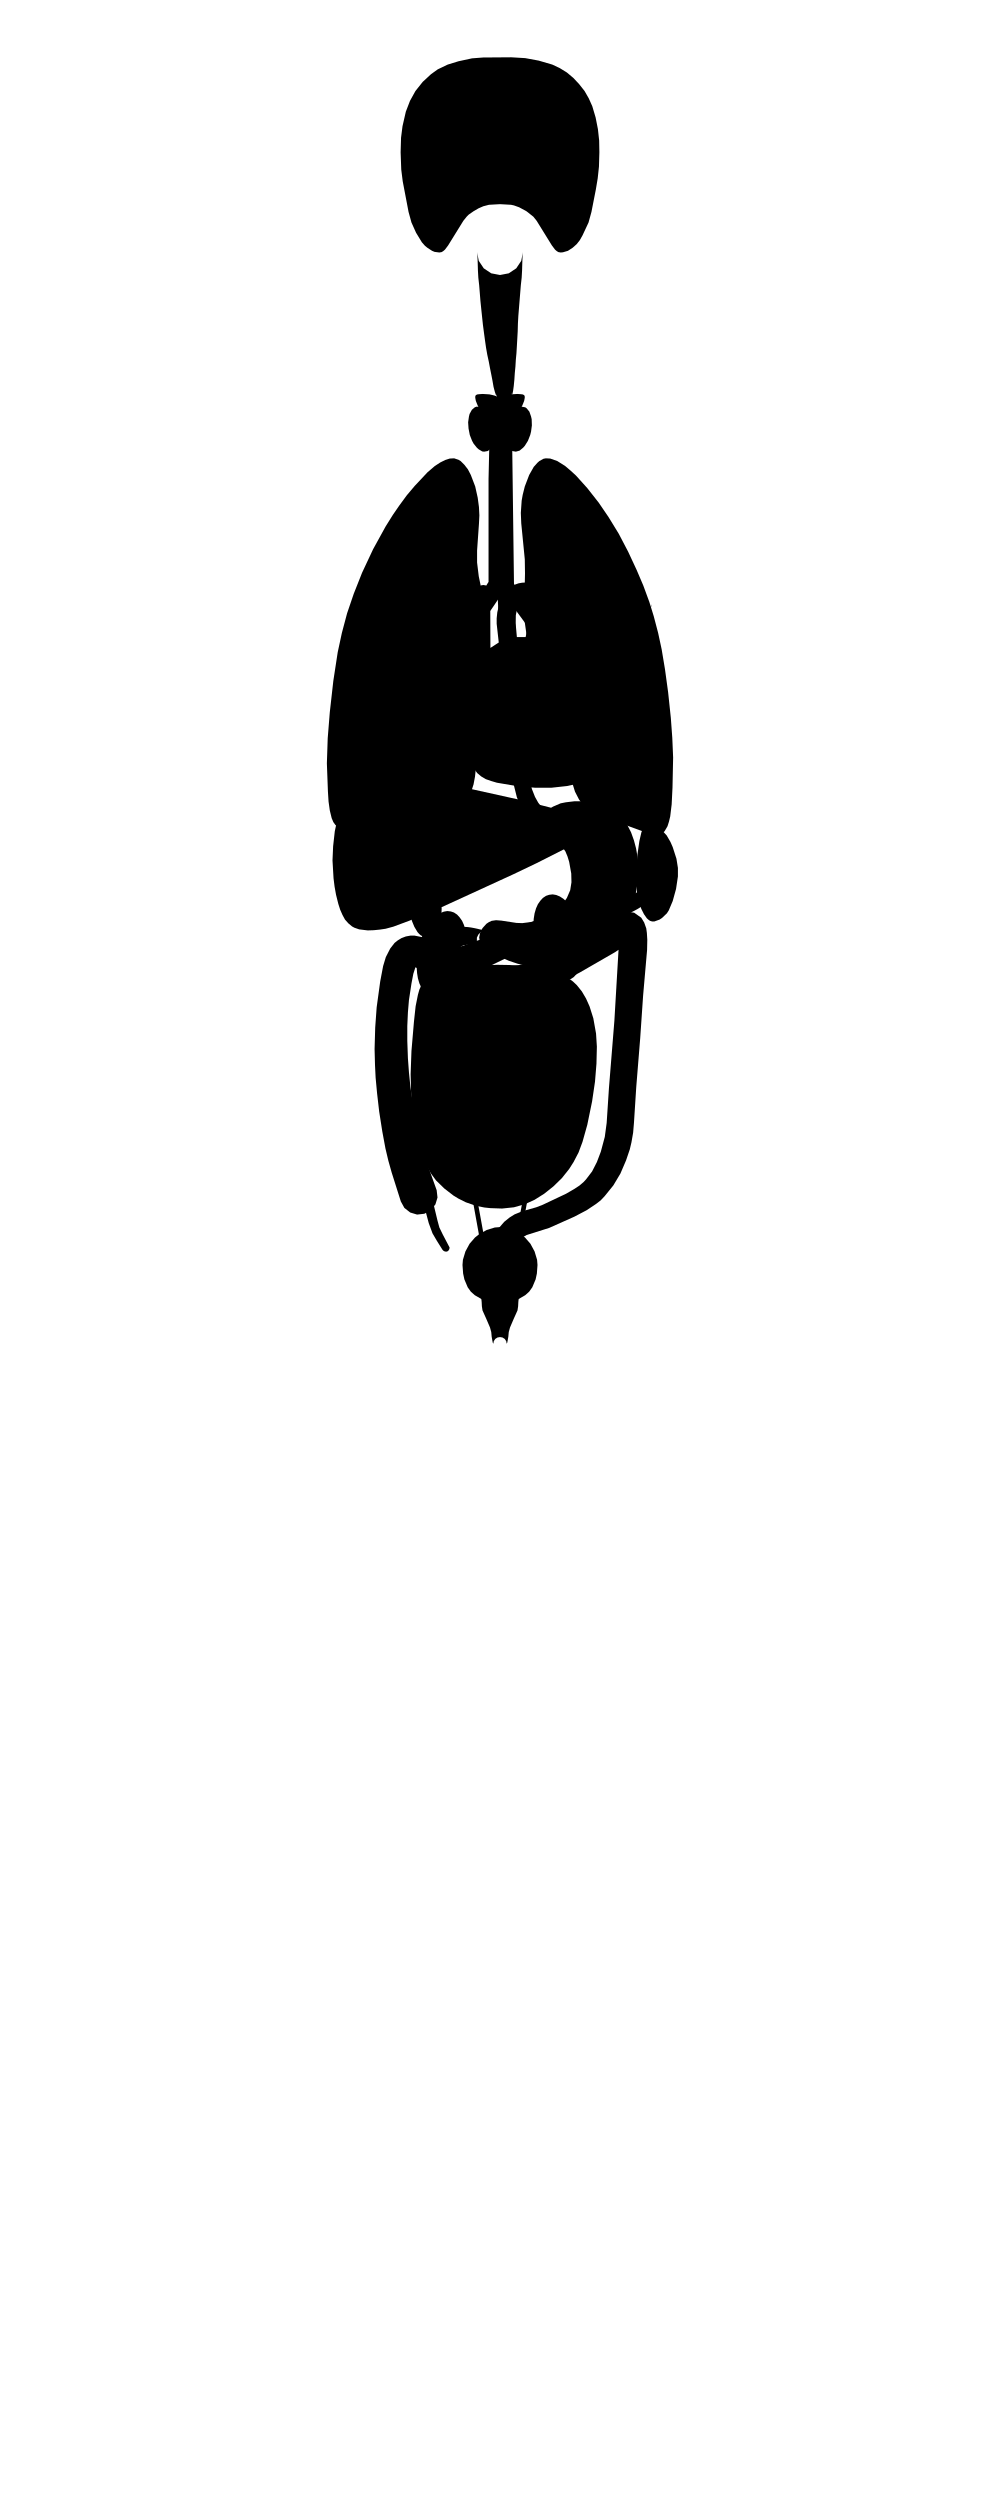
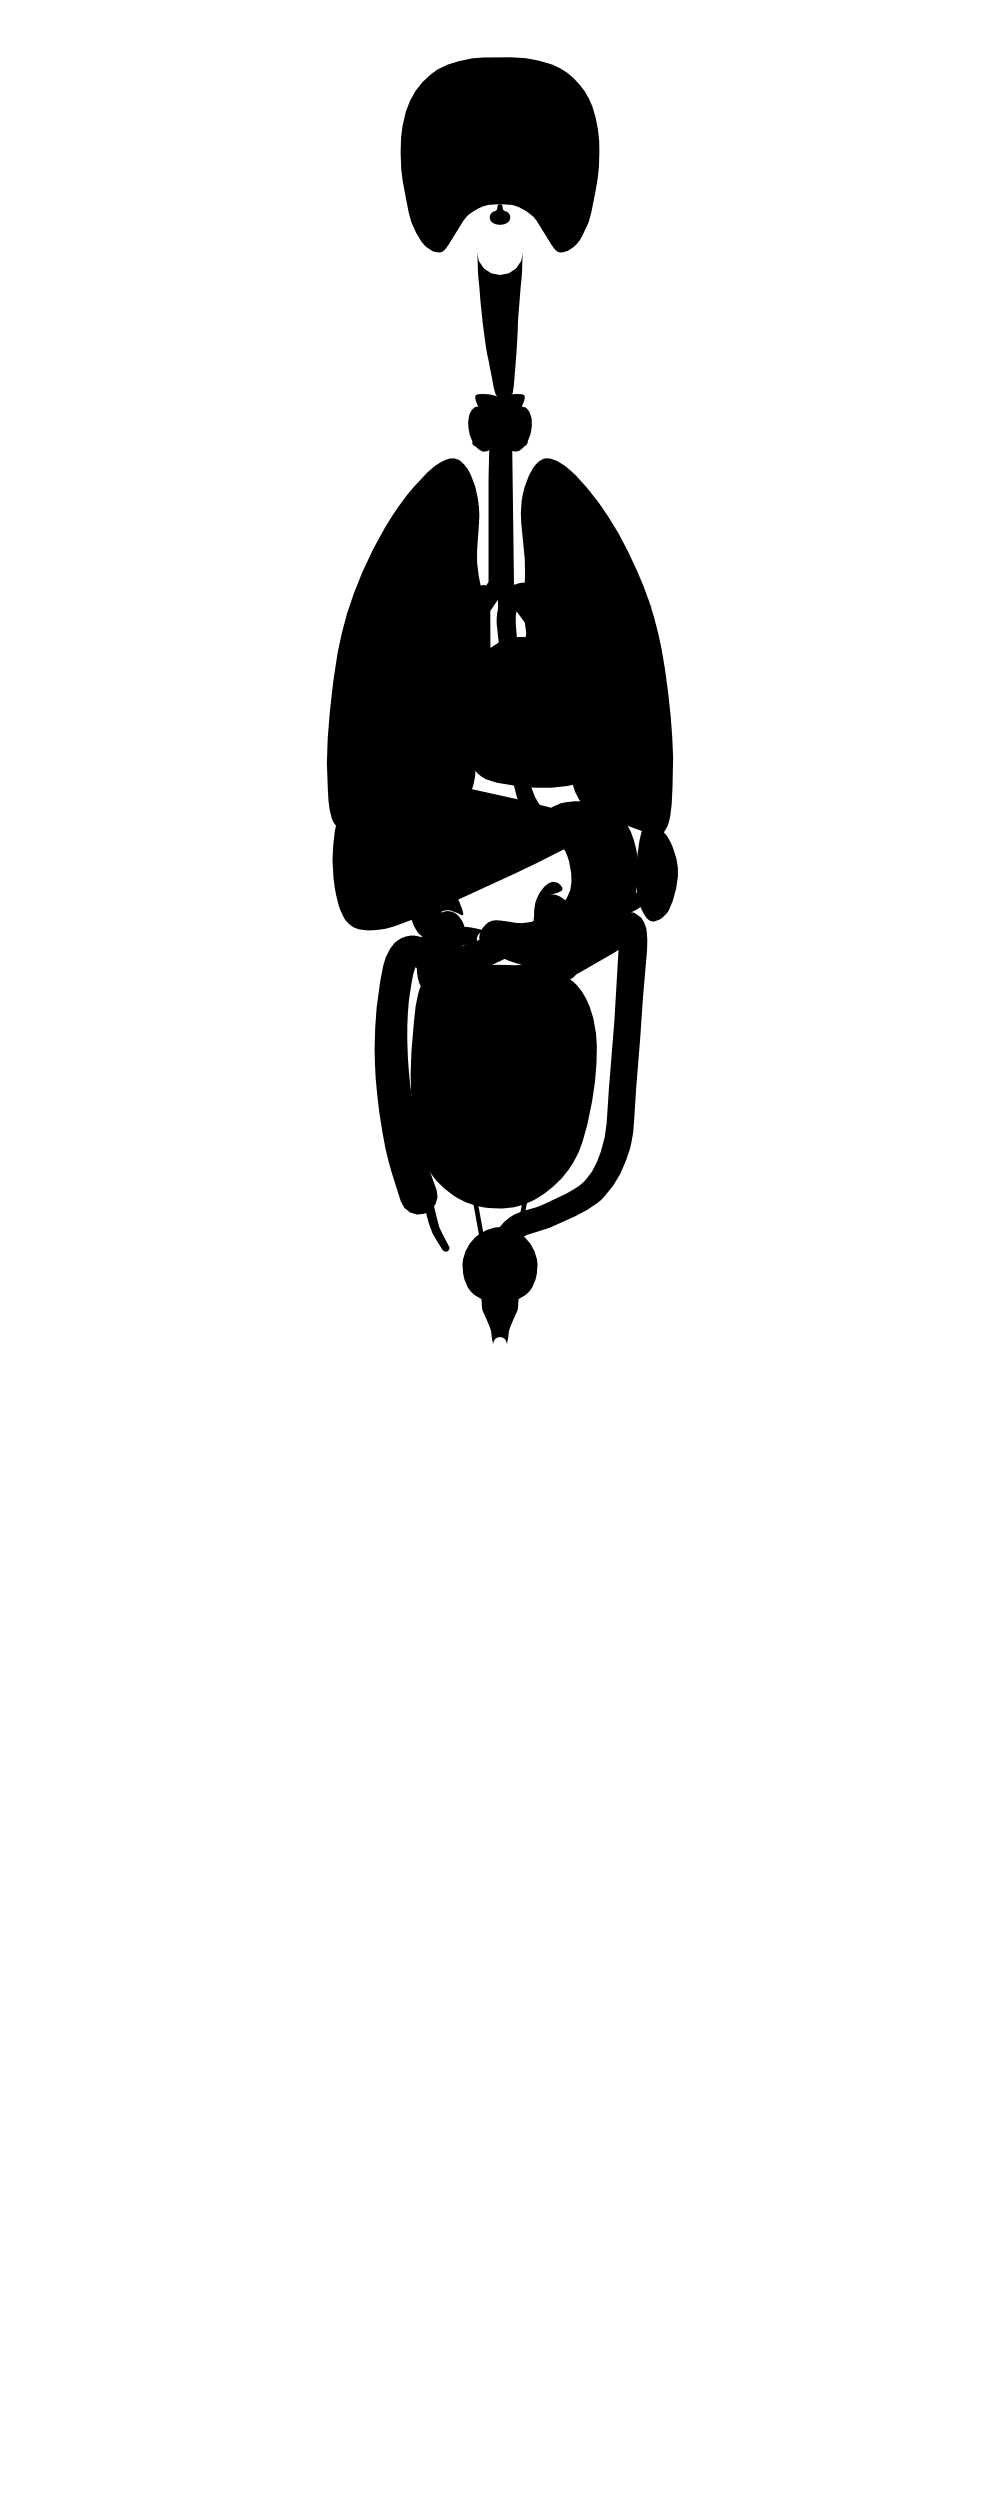
<svg xmlns="http://www.w3.org/2000/svg" viewBox="0 0 480 1200" data-layer="organs" data-view="anterior">
  <g class="structures">
    <g class="s o" data-id="kidney" data-side="right">
      <path class="b" fill-rule="evenodd" d="M200 464.4L200 461.5L200.2 458.6L201.5 452.7L202.4 449.9L203.6 447.3L204.9 444.9L206.4 442.7L207.9 440.9L209.6 439.4L211.3 438.3L213 437.6L214.7 437.3L216.4 437.5L217.9 438L219.4 439L220.6 440.3L221.8 442L222.7 444L223.4 446.4L223.8 448.9L224 453.6L222.9 453.6L222.3 453.8L221.2 454.5L220.3 455.7L219.7 457.3L219.3 459.1L219.5 461.8L220.3 464.3L221.7 465.8L220.4 468.7L219.1 471.1L217.6 473.3L216.1 475.1L214.4 476.6L212.7 477.7L211 478.4L209.3 478.7L207.6 478.5L206.1 478L204.6 477L203.4 475.7L202.2 474L201.3 472L200.6 469.6L200.2 467.1Z" />
      <path class="d" d="M205 448L207.9 453.8L208.9 456.7L209 458L208.9 459.3L207.9 462.2L205 468" />
    </g>
    <g class="s o" data-id="kidney" data-side="left">
      <path class="b" fill-rule="evenodd" d="M256 443.6L256.2 440.9L256.6 438.4L257.3 436L258.2 434L259.4 432.3L260.6 431L262.1 430L263.6 429.5L265.3 429.3L267 429.6L268.7 430.3L270.4 431.4L272.1 432.9L273.6 434.7L275.1 436.9L276.4 439.3L277.6 441.9L279.2 447.6L280 453.5L280 456.4L279.8 459.1L279.4 461.6L278.7 464L277.8 466L276.6 467.7L275.4 469L273.9 470L272.4 470.5L270.7 470.7L269 470.4L267.3 469.7L265.6 468.6L263.9 467.1L262.4 465.3L260.9 463.1L259.6 460.7L258.3 457.8L259.7 456.3L260.5 453.8L260.7 452L260.3 449.3L259.7 447.7L258.8 446.5L257.7 445.8L257.1 445.6L256 445.6Z" />
      <path class="d" d="M275 440L272.1 445.8L271.1 448.7L271 450L271.1 451.3L272.1 454.2L275 460" />
+     </g>
+     <g class="s o" data-id="adrenal-gland" data-side="right">
+       <path class="b" fill-rule="evenodd" d="M206.1 440.9L206.9 439.6L207.7 438.1L208.6 436.6L209.5 435.1L210.5 433.4L211.5 432L212.4 430.8L213.3 429.7L214.2 428.8L215 428.2L215.8 428L216.6 428.1L217.4 428.4L218.1 429L218.8 429.8L219.4 430.9L220.1 432.1L220.7 433.4L221.2 434.8L221.8 436.2L222.2 437.8L222.4 438.8L222.2 439.3L221.7 439.3L220.8 438.9L219.9 438.4L218.8 438L217.7 437.6L216.5 437.1L215.3 436.9L214 437L212.8 437.2L211.5 437.8L210.3 438.4L209.3 439.1L208.4 440L207.6 441L207 441.8L206.4 442.3L205.9 442.7L205.6 442.8L205.5 442.6L205.7 441.9Z" />
+       <path class="d" d="M210.0 436.0L211.4 434.6L214.1 431.9L216.5 431.6L218.5 433.9L219.5 435.0" />
+     </g>
+     <g class="s o" data-id="adrenal-gland" data-side="left">
+       <path class="b" fill-rule="evenodd" d="M256.9 442.4L256.6 440.6L256.4 438.9L256.4 437.1L256.6 435.4L256.9 433.6L257.4 432L258.1 430.4L258.8 428.9L259.7 427.6L260.6 426.4L261.5 425.4L262.5 424.6L263.5 423.9L264.5 423.5L265.4 423.3L266.3 423.4L267.2 423.6L268 424L268.7 424.5L269.2 425.1L269.8 425.9L270 426.5L269.9 427.1L269.6 427.6L268.9 427.9L268.2 428.3L267.4 428.6L266.5 428.9L265.5 429.1L264.6 429.4L263.7 429.8L262.9 430.2L262.1 430.8L261.5 431.3L260.9 432L260.4 432.8L260.1 433.7L259.8 434.7L259.5 435.7L259.3 436.9L259.2 438.1L259 439.4L258.8 440.6L258.4 441.9L258.1 443.1L257.7 443.6L257.3 443.4Z" />
+       <path class="d" d="M259.0 439.0L259.1 437.4L259.4 434.1L260.6 431.0L262.9 428.0L264.0 426.5" />
    </g>
    <g class="s o" data-id="ureter" data-side="right">
      <path class="b" d="M219.8 463.1L220.1 462.2L220.9 461.8L221.8 462.1L222.2 462.9L224.1 485L225.1 499.9L226.2 543.2L226.9 558L227.7 565.8L228.8 574.2L233.1 597.8L232.9 598.6L232.2 599.1L231.4 598.9L230.9 598.2L227.1 577.2L225.8 568.9L225 561.6L224.1 545.7L222.9 500.1L221.9 485.1Z" />
    </g>
    <g class="s o" data-id="ureter" data-side="left">
      <path class="b" d="M246.9 597.8L251 575.5L252.2 567.2L252.9 559.9L253.7 545.9L254.6 507.6L255.4 490.1L257.8 454.9L258.2 454.1L259.1 453.8L259.9 454.2L260.2 455.1L258.2 481.8L257.1 500.1L255.9 544.7L255.1 560.1L254.3 567.5L253.2 575.9L249.1 598.2L248.6 598.9L247.8 599.1L247.1 598.6Z" />
    </g>
    <g class="s o" data-id="spleen">
      <path class="b" fill-rule="evenodd" d="M305.4 420.8L305.6 415.1L306 410L306.9 403.7L307.9 399.4L308.9 397.3L310 396L311 395.6L312.2 395.6L313.5 396L314.9 396.6L317.7 398.5L320 401L321.8 404.1L322.9 406.6L324.7 412.2L325.4 416.6L325.4 420.7L324.5 426.7L322.9 432.5L321 437L320.1 438.4L317.8 440.6L316.6 441.4L314.1 442.3L313 442.3L312 442L311.3 441.5L310.5 440.8L309.1 438.8L307.8 436.2L306.8 433.2L306 430L305.7 427.7Z" />
    </g>
    <g class="s o" data-id="pancreas">
      <path class="b" fill-rule="evenodd" d="M214.5 462.1L215 459.2L216.6 456.8L219 455.1L248 444.8L253 443.2L258.8 441.5L275.7 437.7L294.8 432.8L300.2 430.9L308.5 427.1L309.7 426.8L311 426.9L312.1 427.5L312.9 428.5L313.2 429.7L313.1 431L312.5 432.1L311.5 432.9L305.9 436.4L300.8 439.1L296.5 440.9L289.8 443.2L277.1 447.2L262.8 451.5L256.6 453.6L245.6 458.6L234.7 463.9L225 468.9L222.1 469.5L219.2 469L216.8 467.4L215.1 465Z" />
      <path class="d" d="M226 460L250 452L270.1 446.2L278.7 443.5L289.4 439.3L306 432" />
    </g>
    <g class="s o" data-id="esophagus">
      <path class="b" fill-rule="evenodd" d="M238.5 186L238.8 184.7L239.5 183.5L240.6 182.8L242 182.5L243.3 182.8L244.5 183.5L245.2 184.6L245.5 186L246.7 279.3L247.3 298.3L248.4 319.2L249.6 335.4L251 350.5L252.7 364.3L254.2 373.7L255.3 378.7L256.8 382.5L258.3 385.2L261.3 389.3L262.2 391.5L262.1 393.1L261.3 394.6L260.1 395.7L258.5 396.2L256.9 396.1L255.4 395.3L254.3 394.1L250.7 388.5L249.4 385.8L248.1 382.7L246.7 377.1L245.3 368.9L243.8 357.9L242.4 344.5L241.2 330.4L240.2 316L238.9 286.6L238.7 272.3L238.8 242.5Z" />
    </g>
    <g class="s o" data-id="brain">
      <path class="b" fill-rule="evenodd" d="M192.3 73.1L192.5 66.1L193.2 60.6L194.8 53.6L196.8 48.4L199.4 43.7L202.9 39.3L206.9 35.6L210.1 33.3L214.9 31L220.1 29.4L226.6 28L231.9 27.6L245.4 27.5L252.1 27.9L258.6 29.1L265.1 31L268.7 32.7L272.1 34.8L275.2 37.4L278 40.4L280.6 43.7L282.6 47.2L284.3 51L285.9 56.4L287 62L287.6 67.5L287.7 73.1L287.5 80L286.9 85.6L286 91L283.9 101.7L282.5 106.8L279.6 113L278.3 115.3L276.8 117.2L274.9 118.9L272.6 120.4L270.2 121.1L269.1 121.2L268 121L267.2 120.5L266.4 119.8L264.9 117.8L257.6 106L256 104L252.7 101.4L249.2 99.5L246.7 98.6L245.3 98.3L240 98L234.7 98.3L232 99L229.7 100L227.3 101.4L225 103L224 104L222.4 106L215.1 117.8L213.6 119.8L212.8 120.5L212 121L210.9 121.2L208.6 120.9L207.4 120.4L205.1 118.9L204 118L202.5 116.3L199.7 111.7L197.5 106.8L196.1 101.7L193.3 87L192.6 81.4Z" />
      <path class="d" d="M240 30L240 97M250 40L255.1 43L256.5 44L257.5 45L258 46L257.7 47.1L256.8 48.2L253 51.8L252.1 52.9L252 54L252.6 54.9L253.6 55.8L255 56.7L262 60M268 42L272.4 47.8L273.2 49.3L273.8 50.7L274 52L273.7 53.3L273 54.5L268.8 59.6L268.2 60.8L268 62L268.4 63.2L269.2 64.3L270.3 65.5L276 70M248 66L253.1 69L254.5 70L255.5 71L256 72L255.8 73L254.9 74.1L251.1 77.7L250.2 78.8L250 80L250.4 81.1L251.2 82.2L252.3 83.4L258 88M264 78L269.1 80.8L270.5 81.8L271.5 82.9L272 84L271.8 85.1L271.1 86.3L266.7 91.7L266.1 92.9L266 94L266.6 95L267.6 95.9L269 96.8L276 100M279 60L282.1 67.6L282.9 70.6L283 72L282.9 73.4L282.1 76.4L279 84M230 40L224.9 43L223.5 44L222.5 45L222 46L222.3 47.1L223.2 48.2L227 51.8L227.9 52.9L228 54L227.4 54.9L226.4 55.8L225 56.7L218 60M212 42L207.6 47.8L206.8 49.3L206.2 50.7L206 52L206.3 53.3L207 54.5L211.2 59.6L211.8 60.8L212 62L211.6 63.2L210.8 64.3L209.7 65.5L204 70M232 66L226.9 69L225.5 70L224.5 71L224 72L224.2 73L225.1 74.1L228.9 77.7L229.8 78.8L230 80L229.6 81.1L228.8 82.2L227.7 83.4L222 88M216 78L210.9 80.8L209.5 81.8L208.5 82.9L208 84L208.2 85.1L208.9 86.3L213.3 91.7L213.9 92.9L214 94L213.4 95L212.4 95.9L211 96.8L204 100M201 60L197.9 67.6L197.1 70.6L197 72L197.1 73.4L197.9 76.4L201 84" />
+     </g>
+     <g class="s o" data-id="pineal-gland">
+       <path class="b" fill-rule="evenodd" d="M240.8 72.8L241.4 73.2L241.8 73.8L242.1 74.4L242.3 75.1L242.4 75.9L242.4 76.6L242.3 77.3L242.2 77.9L241.8 78.5L241.5 79L241.2 79.4L240.9 79.6L240.5 79.8L240.2 79.8L239.8 79.8L239.5 79.8L239.1 79.6L238.8 79.4L238.5 79L238.2 78.5L237.8 77.9L237.7 77.3L237.6 76.6L237.6 75.9L237.7 75.1L237.9 74.4L238.2 73.8L238.6 73.2L239.2 72.8L239.7 72.5L240.3 72.5Z" />
+     </g>
+     <g class="s o" data-id="pituitary">
+       <path class="b" fill-rule="evenodd" d="M239.7 98L240.3 98L240.8 98.2L241.1 98.6L241.2 99.1L241.3 99.9L241.4 100.5L241.7 100.9L242.1 101.2L242.7 101.4L243.2 101.6L243.6 101.9L244.1 102.3L244.4 102.7L244.7 103.2L244.9 103.7L244.9 104.3L244.9 104.9L244.7 105.5L244.4 106L244.1 106.4L243.6 106.9L243 107.2L242.4 107.5L241.8 107.7L241 107.8L240.3 107.9L239.7 107.9L239 107.8L238.2 107.7L237.6 107.5L237 107.2L236.4 106.9L235.9 106.4L235.6 106L235.3 105.5L235.1 104.9L235.1 104.3L235.1 103.7L235.3 103.2L235.6 102.7L235.9 102.3L236.4 101.9L236.8 101.6L237.3 101.4L237.9 101.2L238.3 100.9L238.6 100.5L238.7 99.9L238.8 99.1L238.9 98.6L239.2 98.2Z" />
+       <path class="d" d="M240 102.5L240 107.2" />
    </g>
    <g class="s o" data-id="pharynx">
      <path class="b" fill-rule="evenodd" d="M229 121L229.1 121.9L229.2 123.6L229.3 126.2L229.4 129.8L229.6 133.3L230 136.9L230.3 140.6L230.6 144.4L231 148.3L231.4 152.1L231.8 155.9L232.3 159.7L232.8 163.4L233.3 166.9L233.9 170.3L234.6 173.5L235.2 176.7L235.8 179.7L236.4 182.8L236.9 185.7L237.5 188L238 189.5L238.4 190.2L238.6 188.8L239.3 187.6L240.5 186.7L241.8 186.4L243.2 186.6L244.4 187.3L245.3 188.5L245.6 189.8L246 189L246.3 187.5L246.6 185.3L246.9 182.2L247.1 179.1L247.4 176L247.6 172.7L247.9 169.5L248.1 166.1L248.3 162.6L248.5 159L248.6 155.3L248.8 151.7L249.1 148L249.4 144.3L249.7 140.6L250 136.9L250.4 133.3L250.6 129.8L250.7 126.2L250.8 123.6L250.9 121.9L251 121L250.2 125.2L247.8 128.8L244.2 131.2L240 132L235.8 131.2L232.2 128.8L229.8 125.2Z" />
      <path class="d" d="M232.0 136.0L232.5 136.2L233.5 136.5L235.0 136.9L237.0 137.6L239.0 137.9L241.0 137.9L243.0 137.6L245.0 136.9L246.5 136.5L247.5 136.2L248.0 136.0M233.5 151.0L233.9 151.1L234.7 151.4L235.9 151.8L237.6 152.2L239.2 152.5L240.8 152.5L242.4 152.2L244.1 151.8L245.3 151.4L246.1 151.1L246.5 151.0" />
    </g>
    <g class="s o" data-id="lung" data-side="right">
      <path class="b" fill-rule="evenodd" d="M156.9 366.4L157.3 354.4L158.3 341.9L160 326.8L162.1 313.1L164.1 303.8L166.6 294.4L169.8 285L173.8 274.9L179.1 263.6L185.1 252.7L188.6 247.1L191.7 242.6L195.3 237.7L199.1 233.2L205.2 226.7L208.7 223.7L211.3 222L213.7 220.8L215.9 220.1L218 220L220.1 220.7L221.1 221.3L222.9 223.1L224.6 225.3L226 228L228.1 233.5L229.3 238.9L229.9 243.4L230.1 247.4L229.9 251.4L229 264.3L229 270L229.8 276.6L232.5 289.7L233 295L232.9 301.8L231 320L230.4 344.5L229.1 362.3L228 372.8L227.3 376.5L226.4 379.3L226 380L225 381.1L223.9 381.6L222.7 381.4L221.4 380.9L217.1 378.5L215.6 378L214 378L211.8 378.5L207.1 380.1L184.2 389.7L176.6 392.5L167.8 396.4L165.2 397.1L162.9 397.1L161.9 396.7L161 396L160 394.6L159.2 392.7L158.3 389L157.7 384.7L157.4 379.9Z" />
      <path class="d" d="M165 302L212.6 298.2L220.4 297.3L229 296M172 330L189 348.9L194.4 354.5L208 368L218 379" />
    </g>
    <g class="s o" data-id="lung" data-side="left">
      <path class="b" fill-rule="evenodd" d="M250 246.2L250.4 240.3L250.9 237.5L251.9 233.5L254 228L256.2 224.1L258 222.1L258.9 221.3L260.9 220.2L262 220L264.1 220.1L267.5 221.3L271.3 223.7L274 226L276.5 228.3L281.9 234.3L287.4 241.3L292.1 248.2L297 256.2L301.5 264.8L305.6 273.6L308.8 281.1L311.7 289L313.8 295.8L315.9 303.8L317.6 311.7L319.2 321.3L320.7 332.3L322 344.6L322.7 354.2L323.1 363.6L322.8 378L322.4 386.1L321.7 391.9L321.1 394.4L320.4 396.6L319 399L318.1 399.8L317 400.3L314.6 400.6L313.2 400.4L310.3 399.7L301.3 396.4L292 393.7L287.1 391.7L285 390.6L282.9 389.2L280 386.7L277.9 383.7L276 380L274.6 375.5L272 362L268.2 348.7L265.1 339.5L258.4 323.3L254.3 311L252.7 304.4L251.9 298.8L251.6 293.6L252 275.3L251.9 268.5L250.2 251.2Z" />
      <path class="d" d="M313 290L303.9 306.5L299.3 315.3L293.8 327.4L289.3 338.5L286.4 346.7L284.3 354.3L282.6 362.7L280 377" />
    </g>
    <g class="s o" data-id="trachea">
      <path class="b" fill-rule="evenodd" d="M220.5 301.4L220.6 300L221.3 298.8L228.7 288.7L234.5 279.3L234.5 230L235 208L235.4 206.1L236.5 204.5L238.1 203.4L240 203L241.9 203.4L243.5 204.5L244.6 206.1L245 208L245.5 230L245.5 279L251.3 285.6L254.3 289.6L261.7 301.2L262.2 302.3L262.2 303.6L261.7 304.8L260.8 305.7L259.7 306.2L258.4 306.2L257.2 305.7L256.3 304.8L247.7 293.1L242.2 287L240 287.5L239.3 287.4L236 292.3L233.6 295.4L226.7 303.2L225.7 304.1L224.4 304.5L223 304.4L221.8 303.7L220.9 302.7Z" />
      <path class="d" d="M235.6 210L238.4 210.6L240 210.8L241.6 210.6L244.4 210M235.6 216L238.4 216.6L240 216.8L241.6 216.6L244.4 216M235.6 222L238.4 222.6L240 222.8L241.6 222.6L244.4 222M235.6 228L238.4 228.6L240 228.8L241.6 228.6L244.4 228M235.6 234L238.4 234.6L240 234.8L241.6 234.6L244.4 234M235.6 240L238.4 240.6L240 240.8L241.6 240.6L244.4 240M235.6 246L238.4 246.6L240 246.8L241.6 246.6L244.4 246M235.6 252L238.4 252.6L240 252.8L241.6 252.6L244.4 252M235.6 258L238.4 258.6L240 258.8L241.6 258.6L244.4 258M235.6 264L238.4 264.6L240 264.8L241.6 264.6L244.4 264M235.6 270L238.4 270.6L240 270.8L241.6 270.6L244.4 270M235.6 276L238.4 276.6L240 276.8L241.6 276.6L244.4 276" />
    </g>
    <g class="s o" data-id="larynx">
      <path class="b" fill-rule="evenodd" d="M238.5 190.3L237.5 189.9L236.3 189.6L234.9 189.3L233.4 189.2L231.6 189.1L230.2 189.2L229.2 189.3L228.5 189.6L228.2 190L228.1 190.6L228.2 191.4L228.4 192.4L228.9 193.7L229.4 194.9L230.1 196.1L231 197.4L232 198.6L232.8 199.6L233.5 200.4L233.9 201L234.2 201.2L234.4 201.7L234.5 202.4L234.6 203.3L234.6 204.4L234.7 205.3L235 206L235.3 206.5L235.8 206.9L236.4 207.1L237 207.3L237.8 207.4L238.7 207.5L239.6 207.5L240.4 207.5L241.3 207.5L242.2 207.4L243 207.3L243.6 207.1L244.2 206.9L244.7 206.5L245 206L245.3 205.3L245.4 204.4L245.4 203.3L245.5 202.4L245.6 201.7L245.8 201.2L246.1 201L246.5 200.4L247.2 199.6L248 198.6L249 197.4L249.9 196.1L250.6 194.9L251.1 193.7L251.6 192.4L251.8 191.4L251.9 190.6L251.8 190L251.5 189.6L250.8 189.3L249.8 189.2L248.4 189.1L246.6 189.2L245.1 189.3L243.7 189.6L242.5 189.9L241.5 190.3L240.5 190.5L239.5 190.5Z" />
      <path class="d" d="M240.0 190.9L240.0 197.4M234.8 202.1L240 202.7L245.2 202.1" />
    </g>
    <g class="s o" data-id="heart">
      <path class="b" fill-rule="evenodd" d="M222.8 342.7L223.1 334.4L224.2 328.5L226.1 322.1L227 320L228.5 317.3L228.8 284L229 282.8L229.7 281.7L230.8 281L232 280.8L233.2 281L234.3 281.7L235 282.8L235.3 284L235.4 311L239.4 308.4L238.4 299.4L238.4 296.8L238.7 293.9L239.4 290.9L240.5 288.1L241.8 285.5L243.5 283.4L245.6 281.5L247.2 280.6L248.9 280L250.6 279.7L252.3 279.6L255.5 279.9L258.6 280.8L260.2 281.6L261.6 282.9L262.8 284.3L264.3 287.2L266.4 292.4L266.7 293.8L266.5 295.3L265.8 296.5L264.6 297.4L263.2 297.7L261.7 297.5L260.5 296.8L259.6 295.6L257.3 290.5L256 288.4L254.9 288.1L253.3 287.9L251.7 288L250.7 288.3L249.9 289.1L248.9 290.7L248 293.2L247.6 295.3L247.5 299.1L248.1 305.8L252.3 305.8L253.3 301.2L253.9 299.9L255 298.9L256.3 298.3L257.8 298.3L259.1 298.9L260.1 300L260.7 301.3L260.7 302.8L259.8 307.2L262 308L264.2 309.2L267.1 311.4L269.6 314.3L272.6 319L275.2 324.6L278.2 332.5L282.5 346.1L284.8 354.7L285.9 361L286 365.3L285.4 369.3L284.4 371.4L283.7 372.3L282 374L280.1 375.2L277.7 376.1L272.1 377.3L264.8 378.1L256.7 378.1L248.5 377.4L238.5 375.7L235.8 374.9L233.2 374L231 372.7L229.1 371.1L227.5 369L225.8 365.4L224.7 361.2L223.6 355.6L223 350.1Z" />
      <path class="d" d="M262 312L259.2 326.7L258.1 335L258 338L258.1 342.5L258.5 347.1L259.1 351.8L259.9 356.3L260.9 360.4L262 364L262.7 365.7L263.6 367.3L265.6 370.2L267.8 372.7L272 377M234 330L241 331.7L244 332L247.1 331.6L252 330" />
+     </g>
+     <g class="s o back" data-id="parathyroid" data-side="right">
+       <path class="b" fill-rule="evenodd" d="M231.8 200.5L231.4 201.1L230.8 201.6L230 201.8L229.1 201.8L228.3 201.5L227.7 200.9L227.3 200.3L227.2 199.5L227.6 198.9L228.2 198.4L229 198.2L229.9 198.2L230.7 198.5L231.3 199.1L231.7 199.7ZM231.3 212L231.2 212.8L230.8 213.4L230.2 214L229.4 214.3L228.5 214.3L227.7 214.1L227.1 213.6L226.7 213L226.8 212.2L227.2 211.6L227.8 211L228.6 210.7L229.5 210.7L230.3 210.9L230.9 211.4Z" />
+     </g>
+     <g class="s o back" data-id="parathyroid" data-side="left">
+       <path class="b" fill-rule="evenodd" d="M252.8 200.5L252.4 201.1L251.8 201.6L251 201.8L250.1 201.8L249.3 201.5L248.7 200.9L248.3 200.3L248.2 199.5L248.6 198.9L249.2 198.4L250 198.2L250.9 198.2L251.7 198.5L252.3 199.1L252.7 199.7ZM253.3 212L253.2 212.8L252.8 213.4L252.2 214L251.4 214.3L250.5 214.3L249.7 214.1L249.1 213.6L248.7 213L248.8 212.2L249.2 211.6L249.8 211L250.6 210.7L251.5 210.7L252.3 210.9L252.9 211.4Z" />
    </g>
    <g class="s o" data-id="thyroid">
      <path class="b" fill-rule="evenodd" d="M224.7 202.7L225.1 199.9L225.4 198.7L226.5 196.7L227.9 195.5L228.7 195.2L230.5 195.3L231.4 195.7L233.1 197.1L233.9 198L235.4 200.4L236 201.8L236.9 204.8L237.3 208.1L240 208.3L242.7 208.1L242.9 206.3L243.5 203.2L244 201.8L245.3 199.1L246.1 198L247.8 196.3L248.6 195.7L250.4 195.2L252.1 195.5L252.8 196L254.1 197.6L254.9 199.9L255.2 201.2L255.3 204.2L254.9 207.2L254.5 208.8L253.4 211.6L251.9 214L251.1 214.9L249.4 216.3L247.6 216.8L245.9 216.5L244.5 215.3L243.5 213.5L240 213.8L236.5 213.5L235.5 215.3L234.8 216L234.1 216.5L232.4 216.8L231.5 216.7L229.8 215.7L228.9 214.9L227.3 212.9L226.6 211.6L225.5 208.8L224.9 205.7Z" />
    </g>
    <g class="s o" data-id="stomach">
      <path class="b" fill-rule="evenodd" d="M230 450L230.4 447.9L231.6 445.5L233.5 443.4L234.7 442.6L236 442L238.1 441.7L240.7 441.9L247.9 443L250.7 443.1L254.7 442.6L258.8 441.5L262.7 440L266 438L268 436.3L269.8 434.3L272.1 431L273.7 427.3L274.3 423.5L274.2 419.3L273.2 413.7L272.4 411.1L271.4 408.7L269.1 405.4L262.9 399L259.3 396.5L258.5 395.7L258 394.9L258 394L258.9 392.4L261.6 389.7L265.4 387.2L269.1 385.6L271.6 385.1L275.8 384.6L281.4 384.6L284 385L286.5 385.6L291.6 387.6L293.9 388.9L296.1 390.3L298.8 392.9L301.1 396L302.9 399.5L304.3 403.4L305.3 407.2L306 411.2L306.4 415.3L306.4 419.6L306 424L305.1 429.3L304 433.5L302.2 439L300.6 442.8L298 447.5L295.7 450.8L293.1 453.8L290.2 456.4L287 458.6L283.5 460.5L279.7 462L275.7 463.3L271.7 464.3L268 465L265.1 465.2L260.7 465.1L255.2 464.2L248.5 462.6L244.3 461.2L240.3 459.4L236 457L232.2 454.1L230.6 452.1L230.2 451.1Z" />
      <path class="d" d="M282 400L286 408L288.1 412.6L289.6 417.2L290 420L289.8 423L288.6 428L287.5 431.3L284 440M236 450L233 455" />
    </g>
    <g class="s o" data-id="liver">
      <path class="b" fill-rule="evenodd" d="M159.6 413L159.9 406.2L160.7 399L161.3 396.2L162.1 393.6L163.2 391.2L164.9 389L166 388L167.8 386.8L171 385.1L177.6 382.9L194 379.1L203.5 377.6L208.8 377.1L212.7 377L215.4 377.1L219.6 377.5L225.1 378.5L250.4 384.1L265.2 387.9L275.8 391.2L285.9 395.1L287.7 396.5L288.1 397.2L288 398L287.1 399.1L284.5 400.9L273.4 406.3L257.6 414.3L246.3 419.7L212.1 435.4L196.6 441.9L188.8 444.8L185.1 445.8L182.4 446.2L179.4 446.5L176.5 446.6L172.4 446.1L170.1 445.3L169 444.7L167.2 443.2L165.6 441.4L164.4 439.2L163.3 436.7L162.4 433.9L161.3 429.5L160.6 425.6L160.1 421.6Z" />
      <path class="d" d="M240 382L236 402L231 424" />
    </g>
    <g class="s o" data-id="gallbladder">
      <path class="b" fill-rule="evenodd" d="M196.9 436.4L197 433.4L197.4 430.5L198.1 427.9L199 426L200 425L201.3 424.3L202.8 424L204.3 424L205.8 424.3L207 425L208.5 426.6L209.9 429.1L211.5 433.3L212 436L211.9 438.6L211.4 441.4L210.6 444L209 447L208 448L206.9 448.8L205.6 449.3L204.3 449.6L203.1 449.5L202 449L201.2 448.3L200.4 447.4L198.9 444.9L197.7 442L197 439Z" />
    </g>
    <g class="s o" data-id="small-intestine">
      <path class="b" fill-rule="evenodd" d="M197.1 515.6L197.5 504.5L198.7 490.4L199.5 483L200.6 477.5L201.3 475L202.3 472.8L204 470L205.8 468.2L206.8 467.5L209.1 466.4L211.6 465.7L215.7 464.9L231.3 463.5L238.5 463.1L244.4 463.2L250.1 463.5L256.9 464.5L262.7 465.6L266.8 466.8L269.4 467.7L272.9 469.6L275 471.1L276.9 472.9L279.3 475.9L281.3 479.3L283 483.1L284.8 488.8L286.1 496.1L286.5 502.4L286.3 510.6L285.6 519.2L284.2 528.7L281.9 539.9L279.6 548.1L277.7 553.2L275.3 557.8L273.2 561.1L269.7 565.5L265.6 569.5L261.2 573L256.6 575.9L252 578L246.7 579.5L241 580.1L235.3 579.9L232.5 579.6L228.5 578.8L223.6 577.1L220 575.3L217.7 573.9L213.3 570.5L209.3 566.6L206.8 563.2L204.3 558.8L202.4 554L200.6 547.4L199.2 540.5L197.8 530.7L197.3 524Z" />
      <path class="d" d="M211 482L214.6 486L215.8 487L216.9 487.7L218 488L219 487.7L220 486.8L223 483.2L224 482.3L225 482L226 482.3L227 483.2L230 486.8L231 487.7L232 488L233 487.7L234 486.8L237 483.2L238 482.3L239 482L240 482.3L241 483.2L244 486.8L245 487.7L246 488L247 487.7L248 486.8L251 483.2L252 482.3L253 482L254 482.3L255 483.2L258 486.8L259 487.7L260 488L261 487.7L262 486.8L265 483.2L266 482.3L267 482L268.1 482.3L269.2 483L270.4 484L274 488M206 503L209.6 499L210.8 498L211.9 497.3L213 497L214 497.3L215 498.2L218 501.8L219 502.7L220 503L221 502.7L222 501.8L225 498.2L226 497.3L227 497L228 497.3L229 498.2L232 501.8L233 502.7L234 503L235 502.7L236 501.8L239 498.2L240 497.3L241 497L242 497.3L243 498.2L246 501.8L247 502.7L248 503L249 502.7L250 501.8L253 498.2L254 497.3L255 497L256 497.3L257 498.2L260 501.8L261 502.7L262 503L263 502.7L264 501.8L267 498.2L268 497.3L269 497L270.1 497.3L271.2 498L272.4 499L276 503M204 518L207.6 514L208.8 513L209.9 512.3L211 512L212 512.3L213 513.2L216 516.8L217 517.7L218 518L219 517.7L220 516.8L223 513.2L224 512.3L225 512L226 512.3L227 513.2L230 516.8L231 517.7L232 518L233 517.7L234 516.8L237 513.2L238 512.3L239 512L240 512.3L241 513.2L244 516.8L245 517.7L246 518L247 517.7L248 516.8L251 513.2L252 512.3L253 512L254 512.3L255 513.2L258 516.8L259 517.7L260 518L261 517.7L262 516.8L265 513.2L266 512.3L267 512L268 512.3L269 513.2L272 516.8L273 517.7L274 518L275.1 517.7L276.2 517L277.4 516L281 512M204 533L207.6 529L208.8 528L209.9 527.3L211 527L212 527.3L213 528.2L216 531.8L217 532.7L218 533L219 532.7L220 531.8L223 528.2L224 527.3L225 527L226 527.3L227 528.2L230 531.8L231 532.7L232 533L233 532.7L234 531.8L237 528.2L238 527.3L239 527L240 527.3L241 528.2L244 531.8L245 532.7L246 533L247 532.7L248 531.8L251 528.2L252 527.3L253 527L254 527.3L255 528.2L258 531.8L259 532.7L260 533L261 532.7L262 531.8L265 528.2L266 527.3L267 527L268.1 527.3L269.2 528L270.4 529L274 533M208 548L211.6 544L212.8 543L213.9 542.3L215 542L216 542.3L217 543.2L220 546.8L221 547.7L222 548L223 547.7L224 546.8L227 543.2L228 542.3L229 542L230 542.3L231 543.2L234 546.8L235 547.7L236 548L237 547.7L238 546.8L241 543.2L242 542.3L243 542L244 542.3L245 543.2L248 546.8L249 547.7L250 548L251 547.7L252 546.8L255 543.2L256 542.3L257 542L258 542.3L259 543.2L262 546.8L263 547.7L264 548L265.1 547.7L266.2 547L267.4 546L271 542M216 557L219.6 561L220.8 562L221.9 562.7L223 563L224 562.7L225 561.8L228 558.2L229 557.3L230 557L231 557.3L232 558.2L235 561.8L236 562.7L237 563L238 562.7L239 561.8L242 558.2L243 557.3L244 557L245 557.3L246 558.2L249 561.8L250 562.7L251 563L252 562.7L253 561.8L256 558.2L257 557.3L258 557L259.1 557.3L260.2 558L261.4 559L265 563" />
    </g>
    <g class="s o" data-id="duodenum">
      <path class="b" fill-rule="evenodd" d="M233.9 446.9L233.8 446.9L233.4 446.8L232.9 446.7L232.2 446.5L231.4 446.3L230.3 446.1L229.1 445.8L227.7 445.5L226.1 445.2L224.6 445L223.1 444.9L221.6 444.9L220.1 445L218.6 445.1L217.1 445.3L215.7 445.5L214.2 445.9L212.9 446.4L211.6 446.9L210.4 447.6L209.3 448.5L208.3 449.5L207.4 450.6L206.8 451.7L206.3 452.8L205.9 454L205.5 455.2L205.2 456.4L205 457.8L204.8 459.1L204.7 460.6L204.6 462.1L204.6 463.5L204.6 464.9L204.6 466.3L204.7 467.6L204.8 468.9L204.9 470.2L205.1 471.5L205.3 472.7L205.6 474L205.9 475.2L206.3 476.4L206.8 477.5L207.4 478.5L208.1 479.5L208.8 480.4L209.7 481.3L210.7 482.1L211.9 482.7L213.1 483.3L214.4 483.7L215.8 484L217.3 484.3L218.9 484.5L220.5 484.7L222.1 484.7L223.7 484.8L225.3 484.8L227 484.7L228.6 484.6L230.2 484.4L231.8 484.1L233.4 483.8L234.9 483.5L236.4 483.2L237.8 482.8L239.2 482.3L240.5 481.9L241.7 481.4L242.9 480.8L244.1 480.2L245.1 479.6L246.1 479L247.1 478.3L248 477.6L248.9 476.9L249.7 476.1L250.5 475.3L251.2 474.6L251.7 474L252.2 473.4L252.6 473L252.9 472.7L253.1 472.4L253.3 472.2L253.4 472.2L252.4 472.9L251.2 473.2L249.9 473L248.8 472.4L248.1 471.4L247.8 470.2L248 468.9L248.6 467.8L248.6 467.9L248.4 468.1L248.2 468.4L247.9 468.7L247.5 469.1L247 469.7L246.4 470.3L245.9 470.9L245.3 471.4L244.7 471.9L244.1 472.4L243.3 472.9L242.6 473.4L241.8 473.8L240.9 474.3L240.1 474.7L239.1 475.1L238.1 475.4L237.1 475.8L235.9 476.1L234.7 476.4L233.5 476.7L232.1 476.9L230.7 477.1L229.3 477.3L227.9 477.4L226.5 477.5L225.2 477.6L223.8 477.6L222.4 477.5L221 477.5L219.6 477.4L218.4 477.2L217.4 477L216.5 476.8L215.7 476.5L215.1 476.3L214.7 476L214.4 475.8L214.1 475.6L213.9 475.2L213.6 474.8L213.3 474.3L213 473.7L212.8 473L212.6 472.2L212.4 471.4L212.2 470.4L212.1 469.4L212 468.3L211.9 467.1L211.8 466L211.8 464.8L211.8 463.6L211.8 462.3L211.9 461L212 459.9L212.1 458.8L212.3 457.9L212.5 457L212.7 456.3L213 455.6L213.3 455.1L213.5 454.7L213.7 454.4L214 454.2L214.4 454L214.9 453.7L215.5 453.5L216.2 453.3L217.1 453.1L218.1 453L219.2 453L220.3 453L221.4 453L222.5 453.1L223.6 453.3L224.8 453.5L226 453.7L227.3 454L228.5 454.3L229.5 454.5L230.4 454.7L231 454.9L231.6 455L231.9 455.1L232.1 455.1L230.6 454.4L229.4 453.2L228.9 451.7L228.9 450.1L229.6 448.6L230.8 447.4L232.3 446.9Z" />
      <path class="d" d="M214.0 452.0L213.9 452.3L213.7 452.8L213.3 453.7L212.9 454.8L212.5 456.3L212.3 458.2L212.1 460.4L212.1 463.1L212.1 465.5L212.2 467.8L212.5 469.8L212.8 471.7L213.2 473.2L213.7 474.5L214.4 475.4L215.3 476.1L215.9 476.5L216.3 476.8L216.5 477.0" />
    </g>
    <g class="s o" data-id="appendix">
      <path class="b" fill-rule="evenodd" d="M203.7 578.7L204 577.8L204.6 577.2L205.4 576.8L206.3 576.7L207.2 577L207.8 577.6L208.2 578.4L210 585.9L210.9 589.2L212.5 592.5L215.8 598.8L215.7 599.5L215.4 600.1L214.9 600.6L214.2 600.8L213.5 600.7L212.9 600.4L212.4 599.9L209.7 595.6L207.6 592L205.8 587.1L203.8 579.6Z" />
    </g>
    <g class="s o" data-id="large-intestine">
      <path class="b" fill-rule="evenodd" d="M179.8 503.5L180.1 493.2L180.8 483.5L182.5 471.1L183.9 463.7L185.2 459.4L187.3 455.3L189.4 452.6L190.9 451.4L192.7 450.3L194.8 449.5L197 449.1L199 449.1L202.5 449.8L206.8 451.6L216.3 456.6L230.6 461.9L234.8 463.1L237.7 463.7L240.3 464L244 463.9L248.8 463.3L253.9 462.1L260.4 459.9L265.2 457.9L271.5 454.6L287.9 445.2L294 440.4L295.5 439.3L297.5 438.3L300.4 437.5L304.4 438.1L307.8 440.5L309.2 442.8L310.2 445.6L310.5 447.8L310.7 451.1L310.6 456L308.7 477.8L307.3 498.3L305.4 521.8L304.3 539L303.9 543.7L303.1 548.3L302.3 551.7L300.5 557L297.8 563.3L294.4 569L290.2 574.2L288.3 576.2L286.1 577.9L281.6 580.9L275.7 584L263.6 589.4L252.8 592.8L251.4 593.6L250.2 594.8L249.3 596L248.2 598.1L246.9 602.3L246.5 607.6L246.5 609L245.9 611.4L244.4 613.5L242.2 614.8L239.7 615.2L237.3 614.6L235.2 613.1L233.9 610.9L233.5 608.4L233.8 605.6L234.6 599.7L235.5 596.8L236.6 594.1L238.9 590.1L242 586.5L244.6 584.4L247 582.9L250.7 581.4L257.4 579.5L260.5 578.3L271.7 573L275.5 570.8L278.1 569.1L280.1 567.4L281.3 566.1L284.2 562.3L286.5 557.8L288.4 552.8L290.3 545.7L291.2 539L292.3 522.2L294.9 490L296.9 455.9L295.3 457L278.3 466.8L273.6 469.3L268.8 471.6L262.8 473.9L256.6 475.9L251.5 477L246.4 477.8L242.4 478L238.3 477.9L234 477.3L229.9 476.3L224.9 474.6L210.8 469.5L199.4 464.3L198.4 467.4L197.5 472.1L196.3 480L195.8 485.9L195.5 492.5L195.5 499.6L195.8 508L196.3 514.8L197 521.7L198.2 529.9L199.6 537.9L201.3 546.2L202.6 551.2L204.2 556.2L209.6 571.3L210 574.8L209 578.1L206.8 580.9L203.7 582.6L200.2 583L196.9 582L194.1 579.8L192.4 576.7L188 562.8L186.4 557.1L185 551.2L183.5 543.1L182 533.5L181 524.8L180.3 517.3L180 511.2ZM198 464L198.3 464L198.3 464L198.1 464Z" />
      <path class="d" d="M207.2 567.7L192.3 572.9M204.3 559.8L189.6 564.7M201.4 550.6L186.7 554.4M199.4 542.2L184.8 545M197.8 533.9L183.4 536.2M196.5 525L182.2 526.8M195.4 516.2L181.3 517.4M194.7 507.7L180.9 508.2M194.5 498.7L180.9 498.6M194.6 489.9L181.3 489.2M195.1 482L182.1 480.6M196.3 473.1L183.5 471M198.2 464.8L185.9 460.4M198.9 462.8L193.1 451.2M200.5 463.6L205.6 452.1M209.3 467.8L214.5 456.9M218.5 471.2L222.6 460M227.4 474.4L231.1 463.1M237.4 476.8L238.8 464.9M247.4 476.7L245.9 464.8M256.8 474.7L253.6 463.2M266.1 471.6L261.9 460.4M274.9 467.5L269.2 456.9M283.5 462.6L277.4 452.3M290.8 458.4L285 447.9M300.6 451.8L293 442.4M297.6 448.6L308.4 443.4M297.9 451.9L309.7 451.7M297.7 460.3L309.2 461.1M297.1 470.6L308.2 471.5M296.5 480.6L307.4 481.2M296 489.2L306.9 489.9M295.3 498.3L306.2 499.1M294.6 507.4L305.5 508.3M293.8 516L304.8 516.9M293.1 525.2L304.1 525.8M292.6 534.4L303.6 535.1M291.9 542.4L302.8 543.9M290.4 549.5L301 552.6M287.7 557.6L297.3 562.1M284 564.3L292.2 570.4M279.2 569.6L285.1 577.4M272.2 573.8L276.5 582.5M264.4 577.6L268.3 586.2M256.6 580.7L259.3 589.8M248.1 583.5L252.1 592.1" />
    </g>
    <g class="s o" data-id="rectum">
      <path class="b" fill-rule="evenodd" d="M234 604L233.7 604.5L233.3 605.5L233 607L232.7 609L232.4 611L232 613L231.6 615L231.2 617L230.9 619L230.9 621L231 623L231.2 625L231.3 627L231.6 629L232.5 631L233.4 633L234.3 635.1L235.2 637.2L235.8 639.4L236 641.6L236.3 643.3L236.5 644.4L236.8 645L237 643.8L237.7 642.7L238.8 642L240 641.8L241.2 642L242.3 642.7L243 643.8L243.2 645L243.5 644.4L243.7 643.3L244 641.6L244.2 639.4L244.8 637.2L245.7 635.1L246.6 633L247.5 631L248.4 629L248.7 627L248.8 625L249 623L249.1 621L249.1 619L248.8 617L248.4 615L248 613L247.6 611L247.3 609L247 607L246.7 605.5L246.3 604.5L246 604L245.5 606.3L244.2 608.2L242.3 609.5L240 610L237.7 609.5L235.8 608.2L234.5 606.3Z" />
      <path class="d" d="M233.5 619.0L233.7 619.1L234.2 619.3L234.8 619.6L235.7 619.9L236.5 620.2L237.3 620.5L238.1 620.7L238.9 620.8L239.4 620.9L239.8 621.0L240.0 621.0M246.5 626.0L246.3 626.1L245.8 626.3L245.2 626.6L244.3 626.9L243.5 627.2L242.7 627.5L241.9 627.7L241.1 627.8L240.6 627.9L240.2 628.0L240.0 628.0M236.6 636.5L243.4 636.5" />
    </g>
    <g class="s o" data-id="bladder">
      <path class="b" fill-rule="evenodd" d="M222 607.2L222.2 604.7L223.4 600.7L225.4 597L228 594L230 592.4L233.6 590.4L237.5 589.2L240 589L242.5 589.2L246.4 590.4L250 592.4L252 594L254.6 597L256.6 600.7L257.8 604.7L258 607.2L257.7 611.3L257.1 614.1L255.5 617.9L254 620L252.1 621.7L248.3 623.9L244.1 625.4L240 626L235.9 625.4L231.7 623.9L227.9 621.7L226 620L224.5 617.9L222.9 614.1L222.3 611.3Z" />
    </g>
  </g>
</svg>
